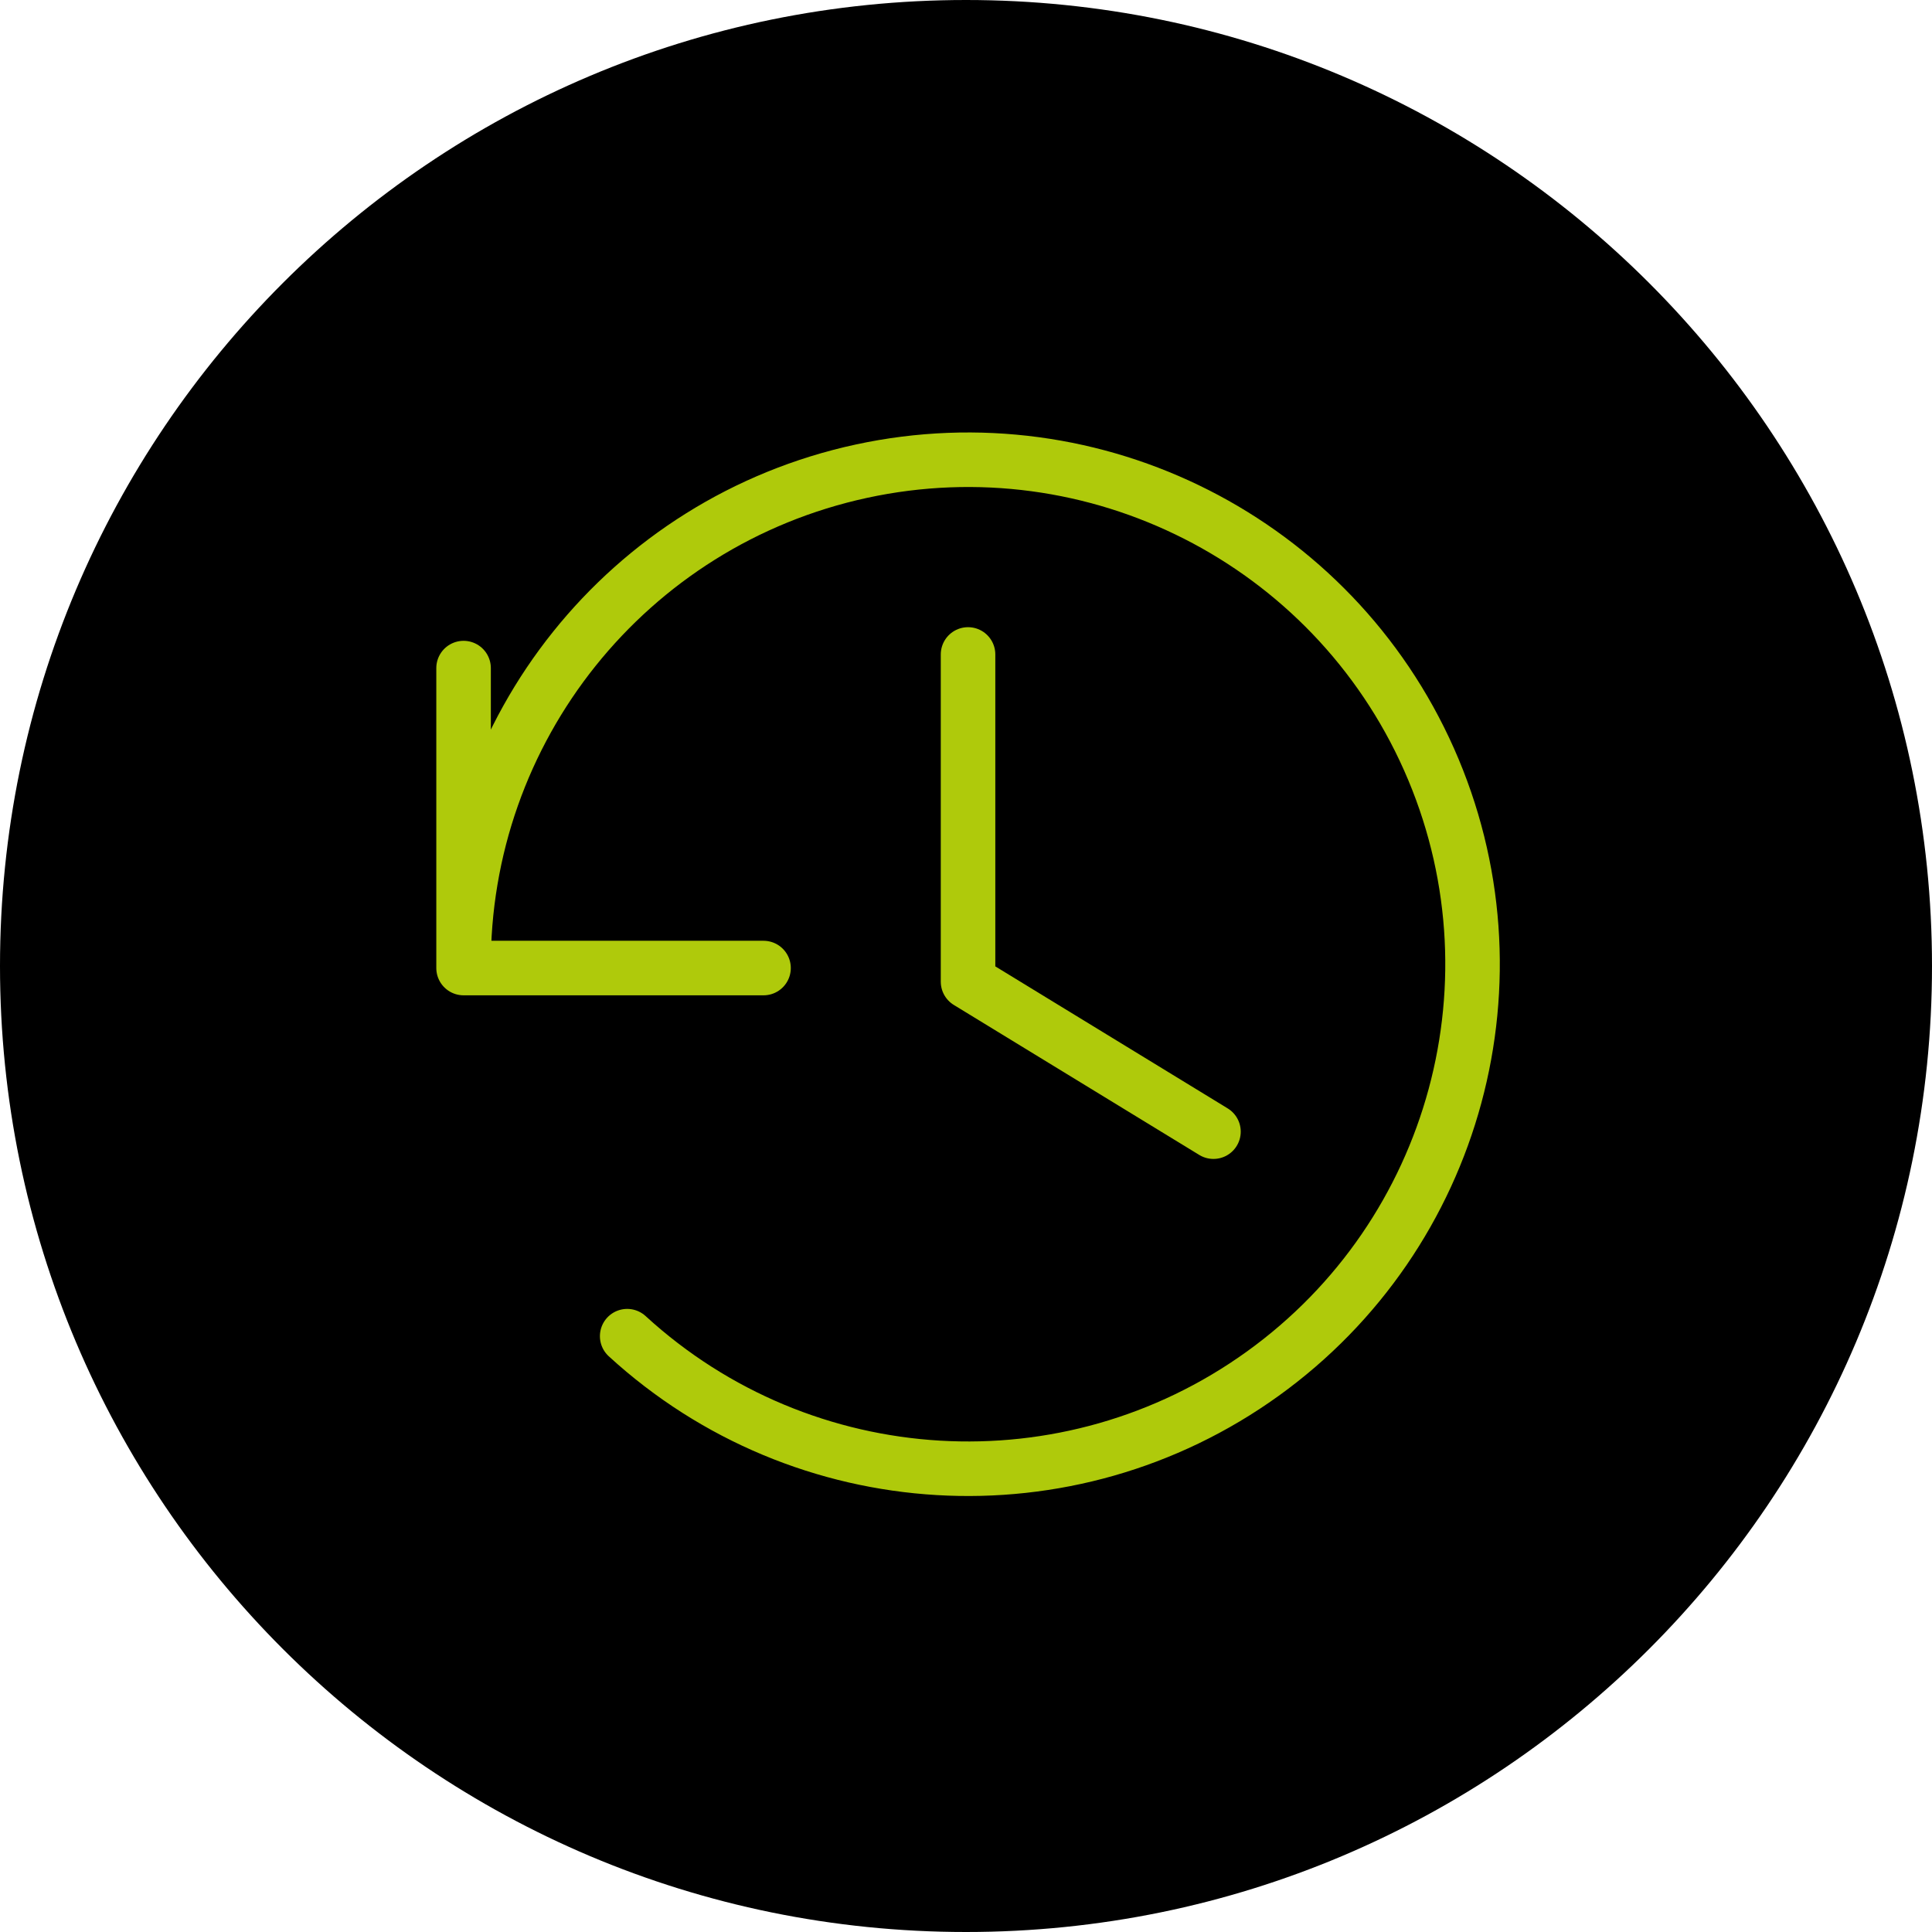
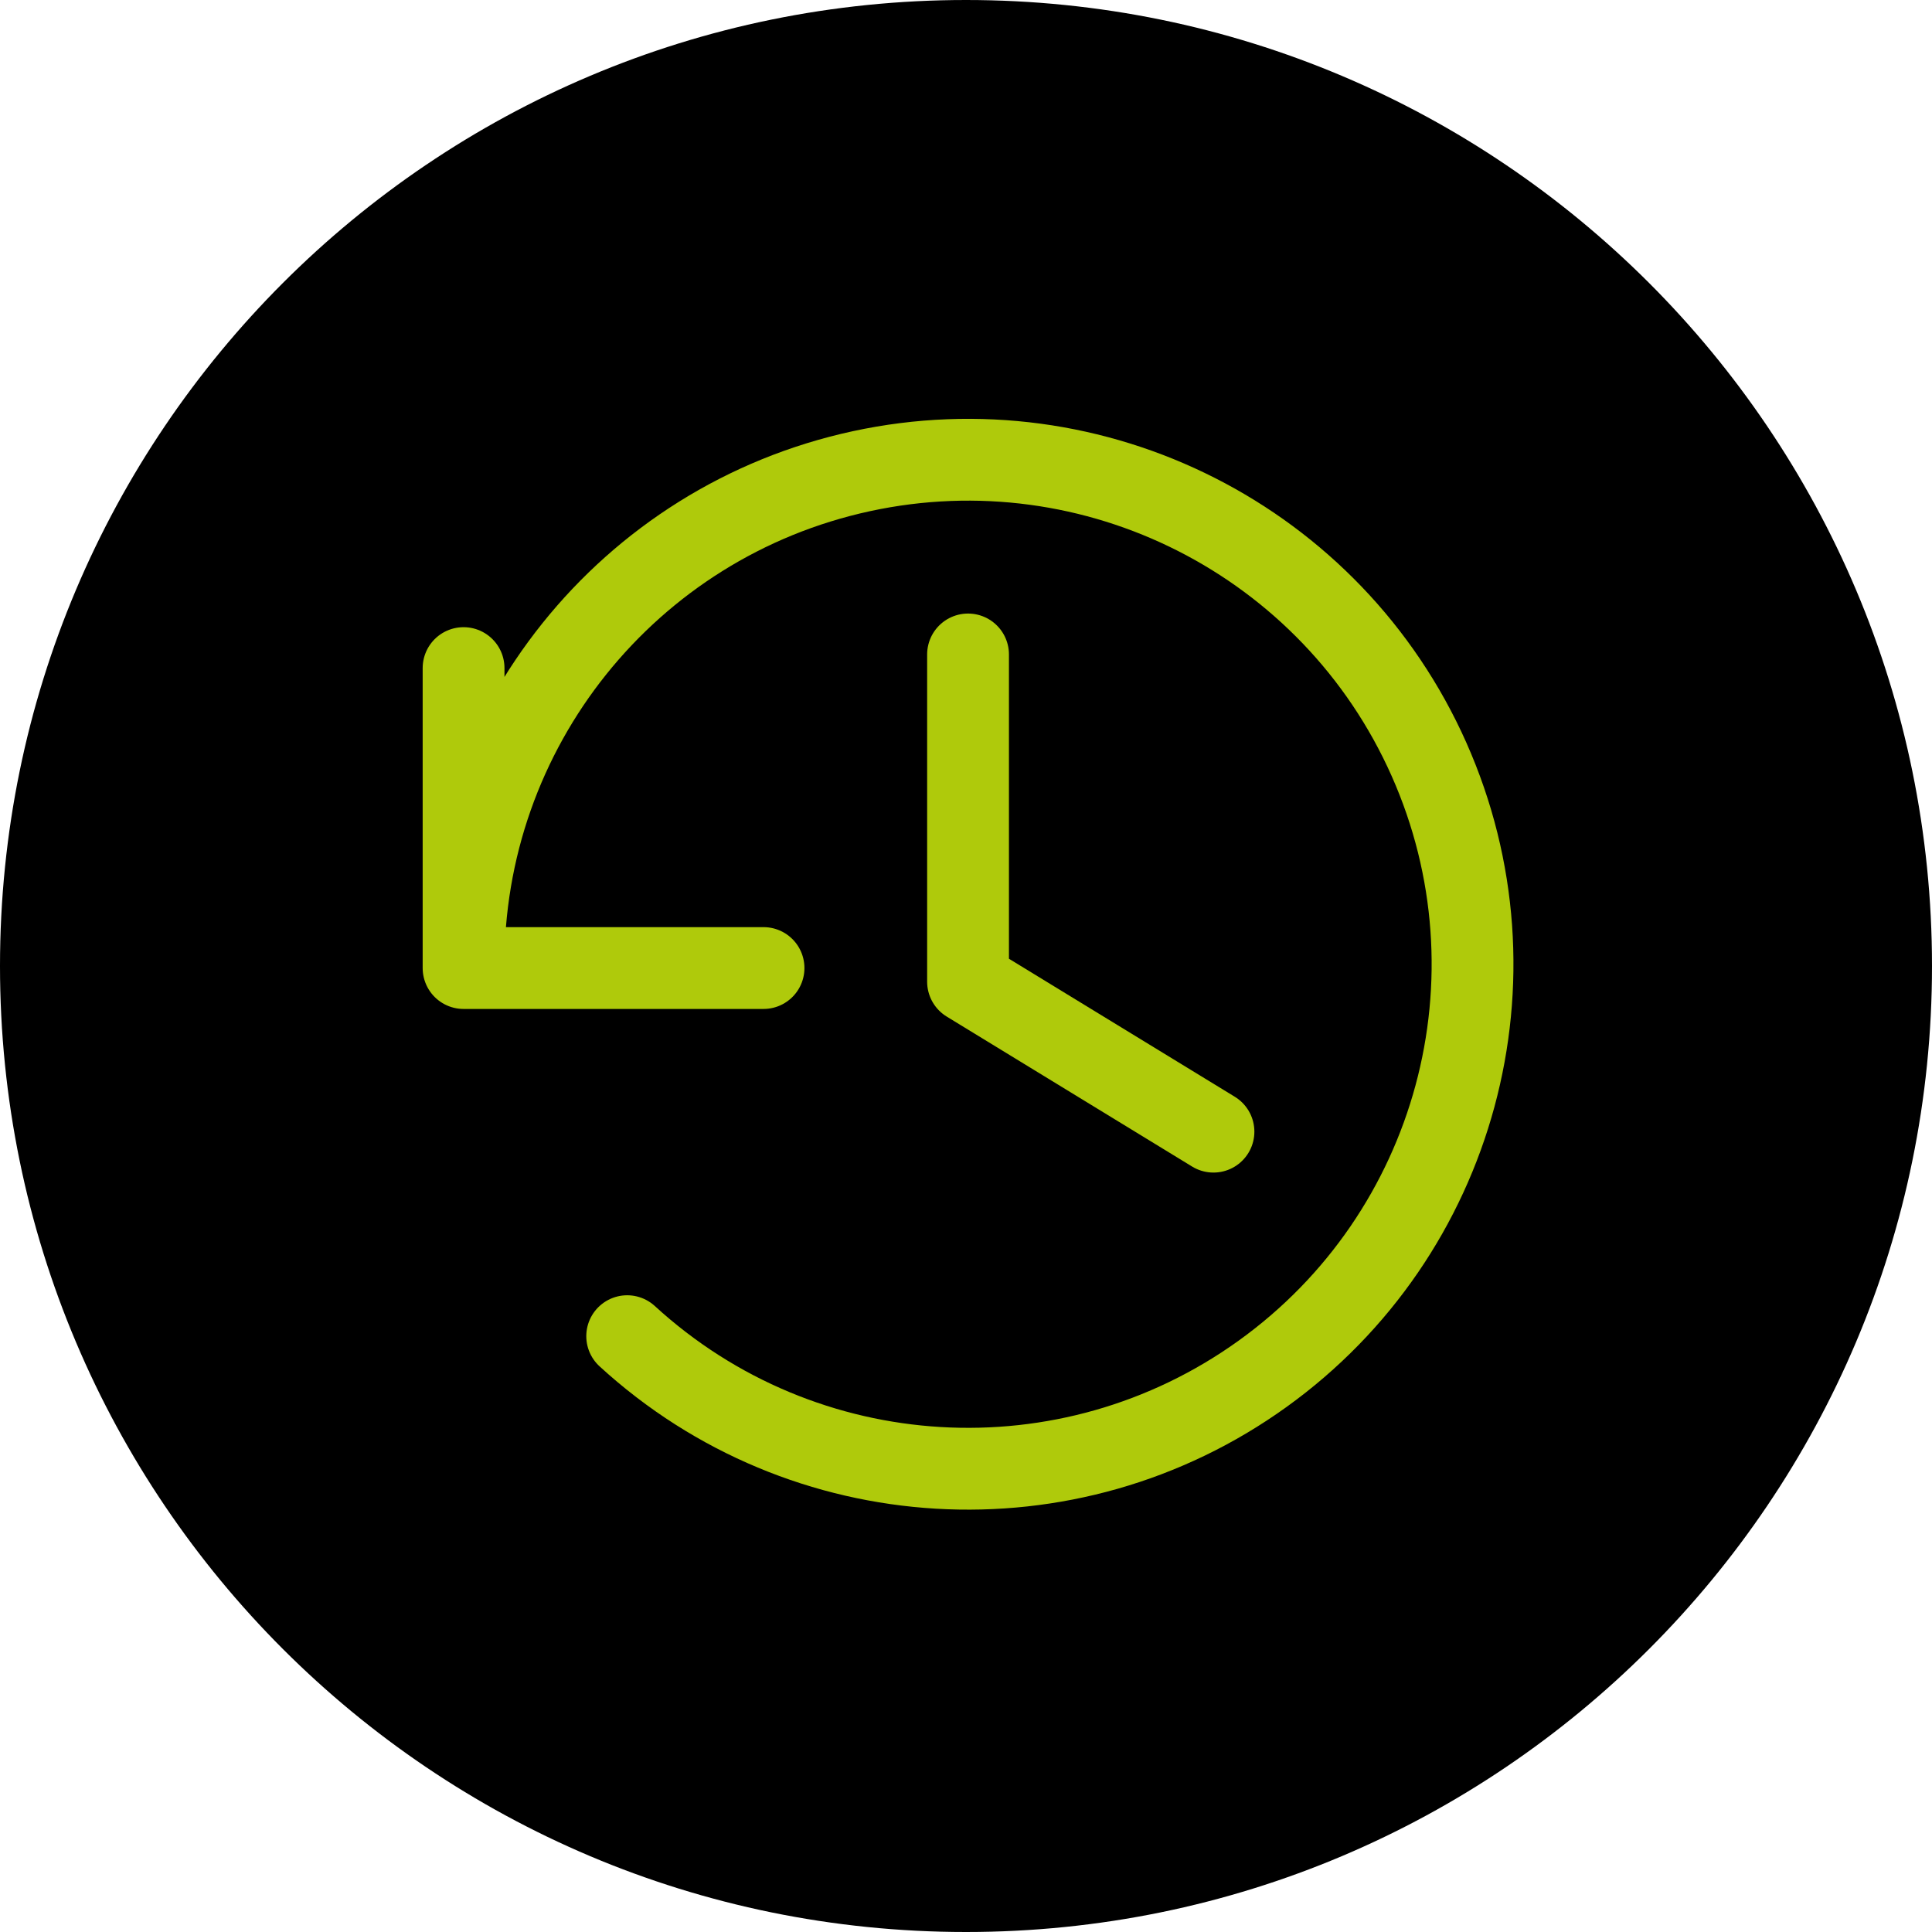
<svg xmlns="http://www.w3.org/2000/svg" viewBox="0 0 141.7 141.7">
-   <circle fill="#000" cx="70.85" cy="70.85" r="70.85" />
-   <g fill="none" stroke="#AFCA0B" stroke-width="4" stroke-linecap="round" stroke-linejoin="round">
+   <circle class="st0" fill="#000" cx="70.85" cy="70.85" r="70.85" />
+   <g fill="none" stroke="#AFCA0B" stroke-width="6" stroke-linecap="round" stroke-linejoin="round">
    <path d="M34 71a37 37 0 1 1 12 27M34 49v22h22" />
    <path d="M71 48v24l18 11" />
  </g>
</svg>
